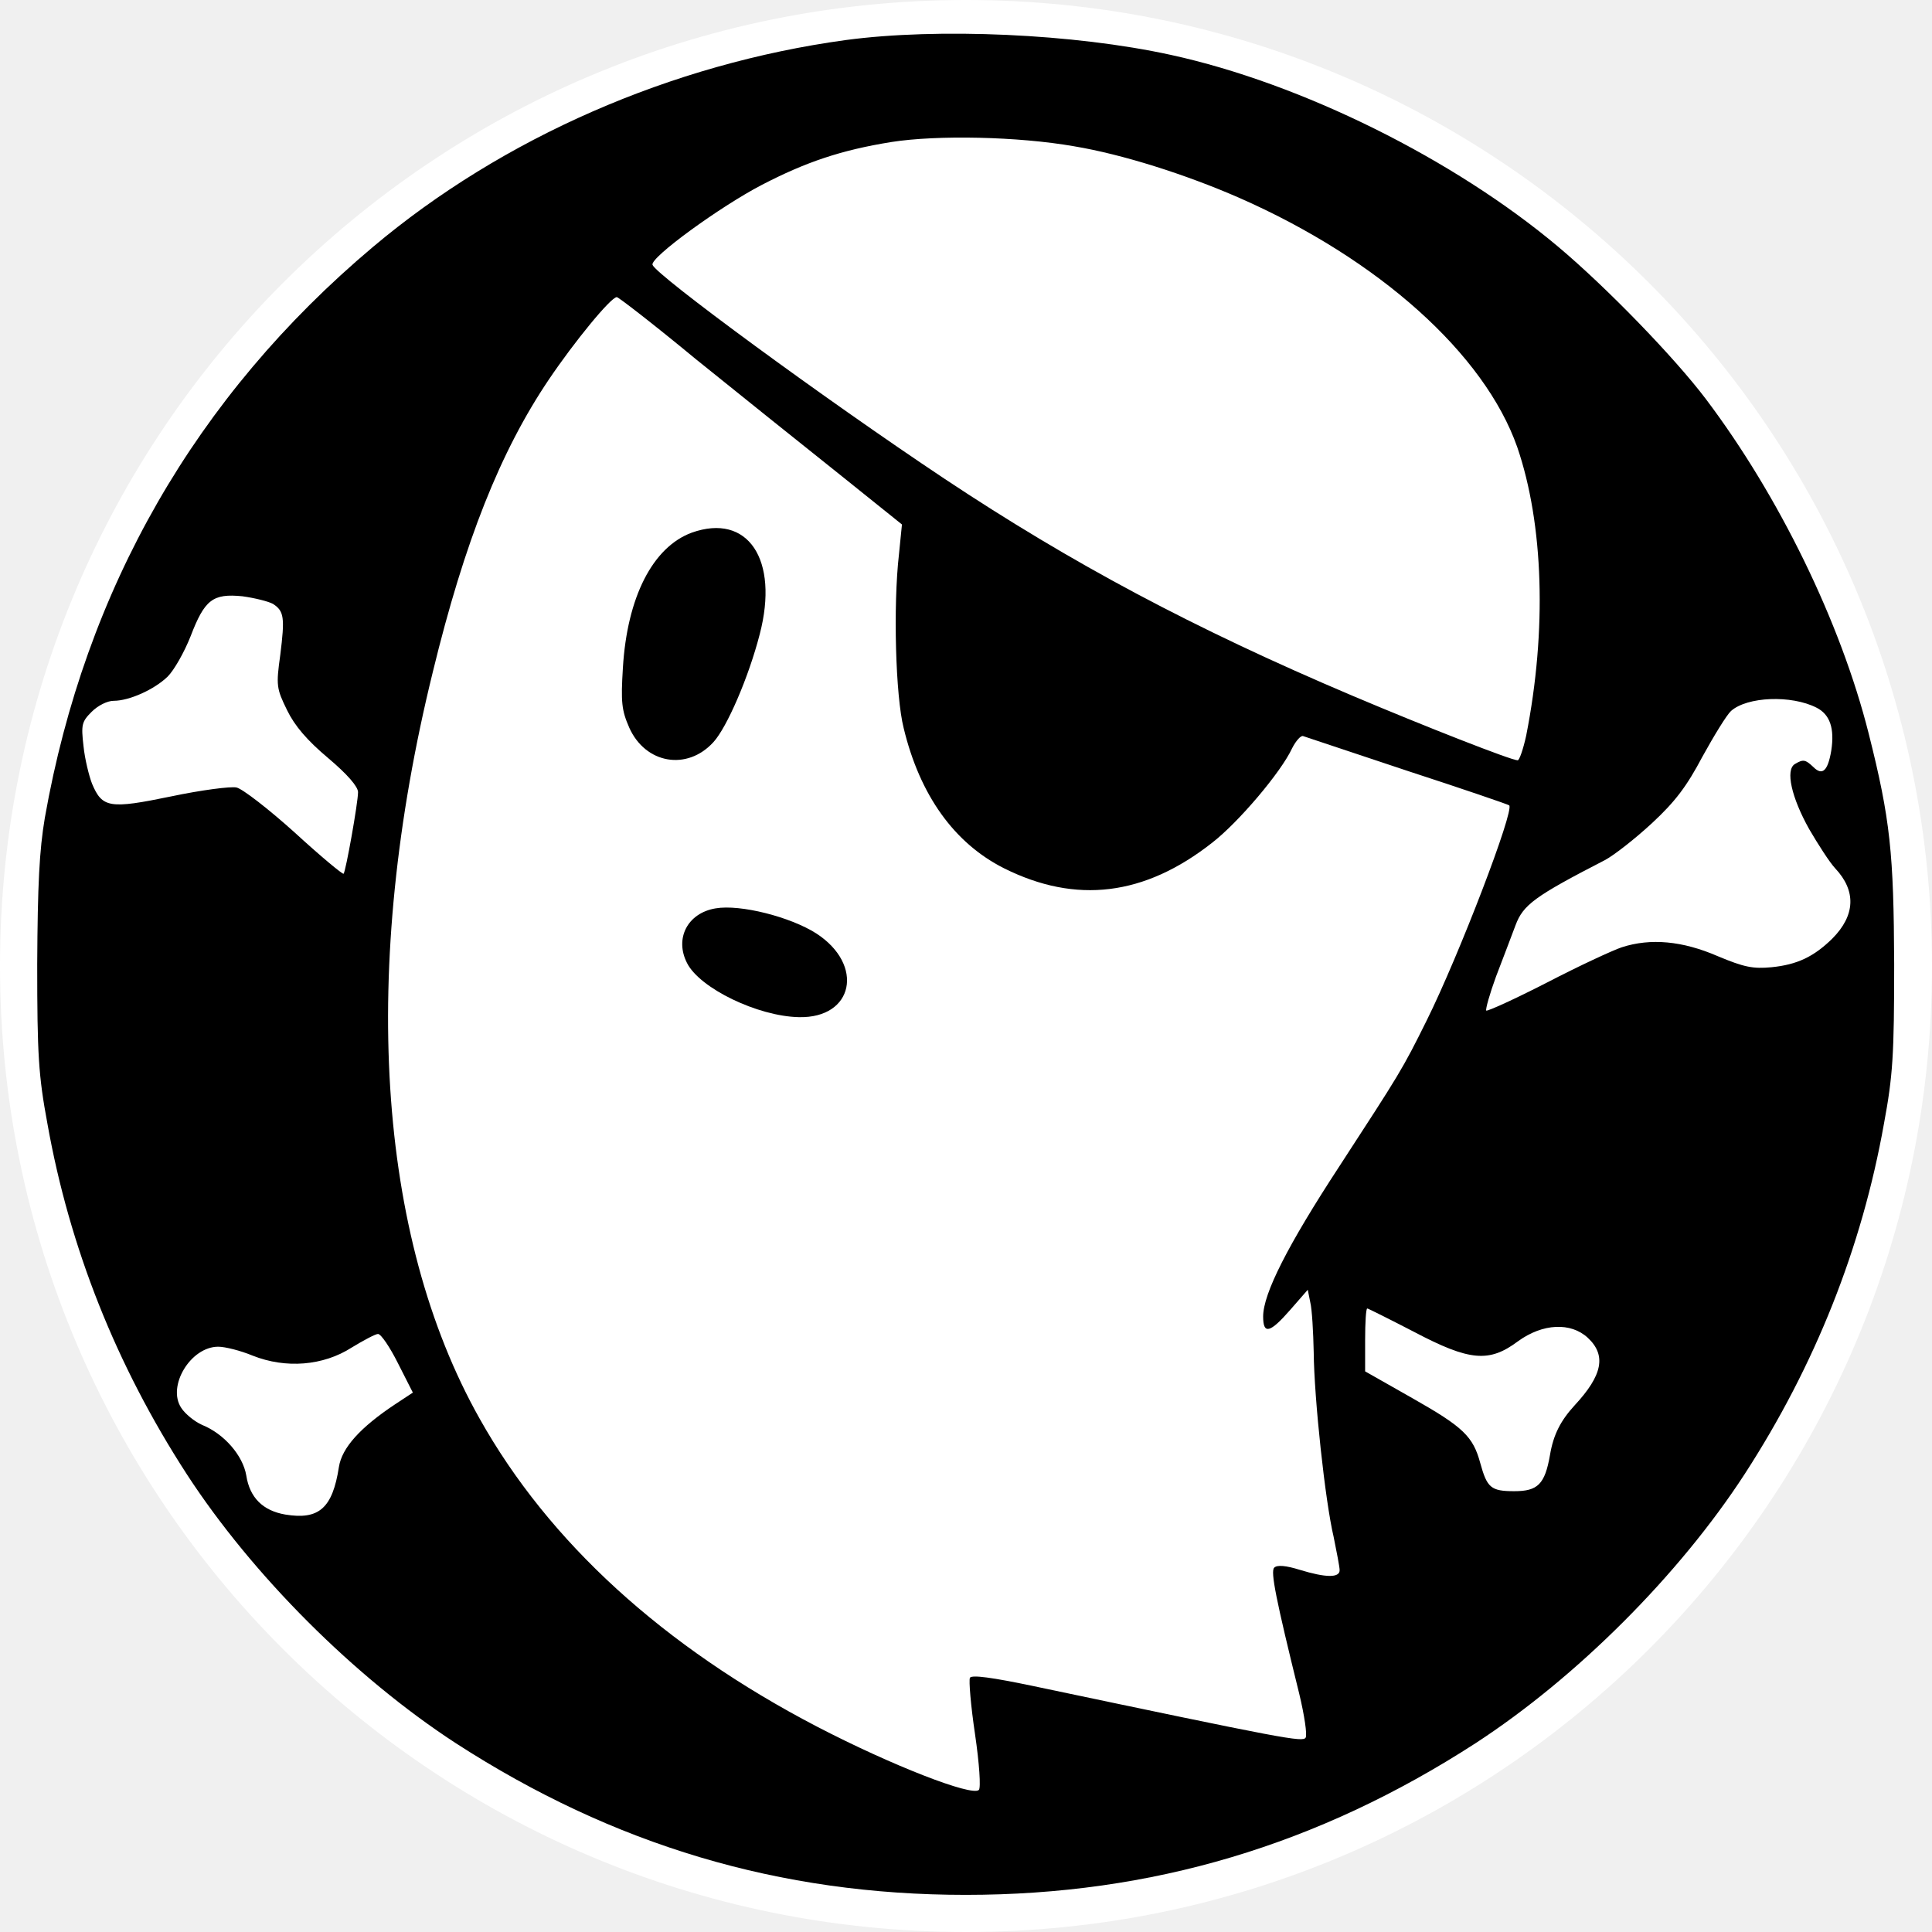
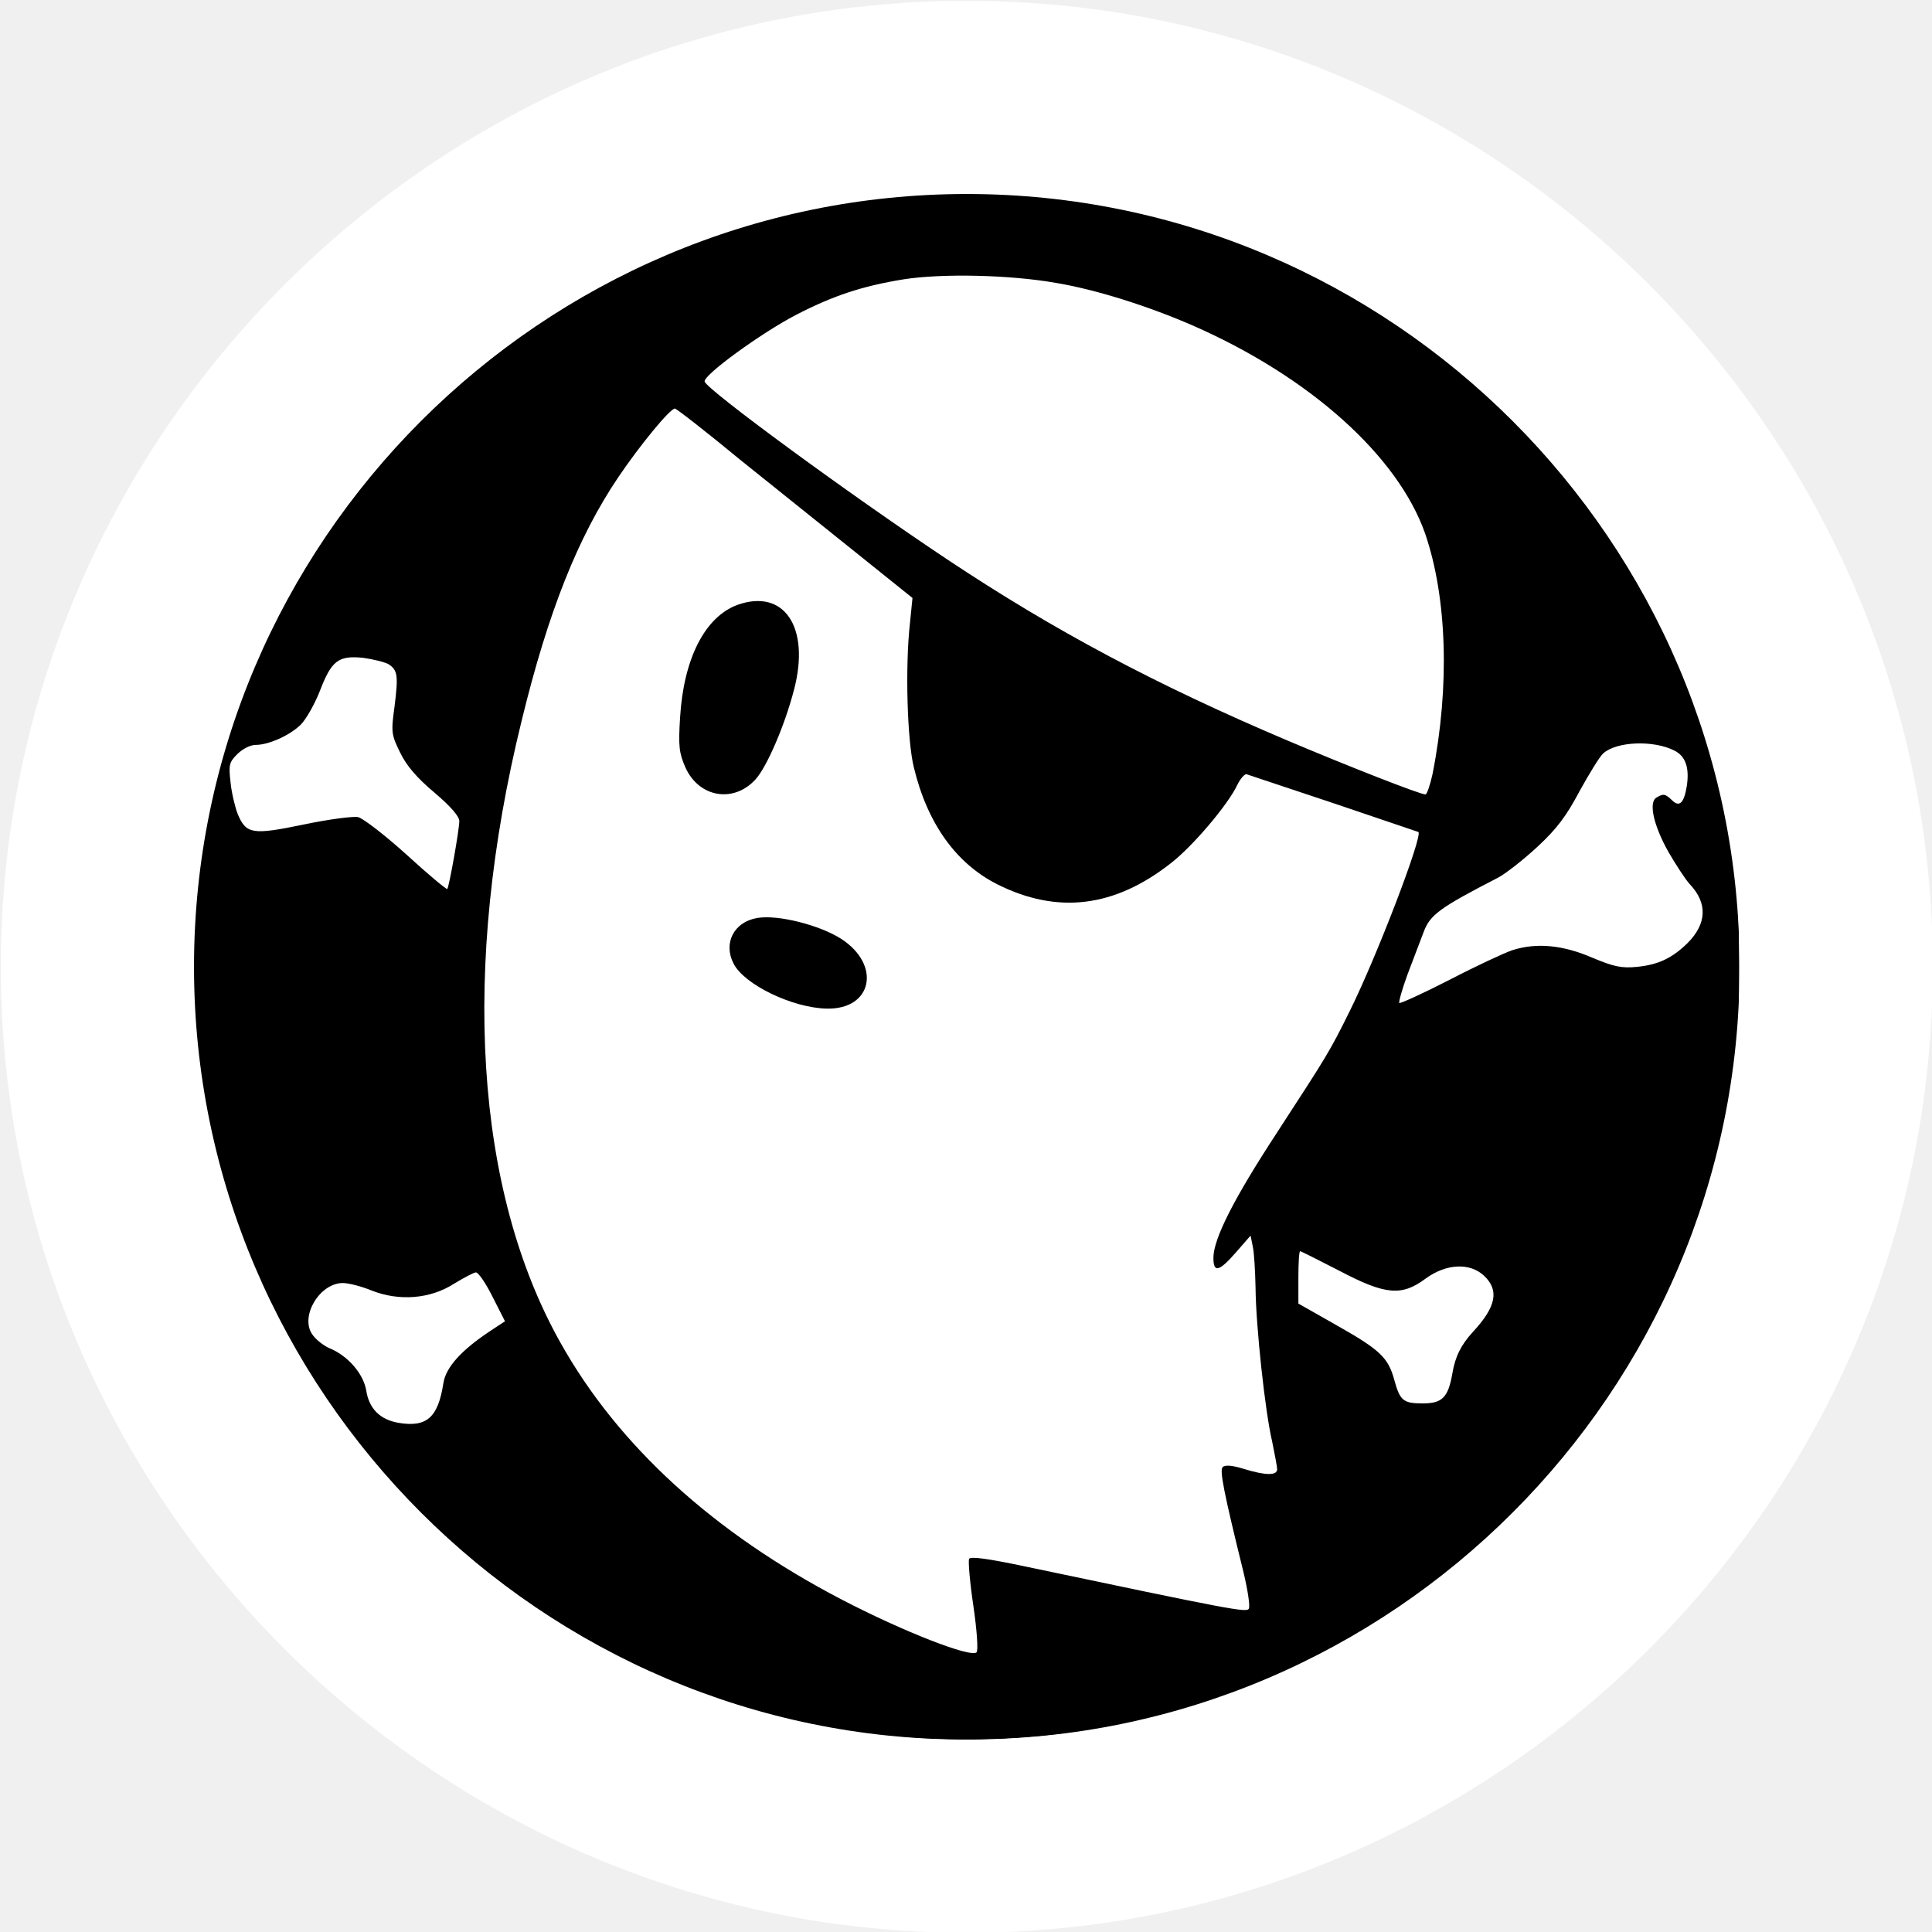
- <svg xmlns="http://www.w3.org/2000/svg" version="1.1" viewBox="0 0 1000 1000" xml:space="preserve">
-   <rect width="1000" height="1000" rx="1000" fill="#fff" />
-   <g transform="matrix(1.65 0 0 1.65 499.96 499.22)" fill="#000">
-     <g transform="matrix(.1333 0 0 -.1333 -.0728 -.0696)">
-       <path transform="translate(-6e3 -3140)" d="m5718 5315c-410-56-808-230-1113-487-417-351-677-805-772-1343-13-77-17-157-18-345 0-213 3-262 24-375 52-292 162-569 328-825 154-237 395-478 633-633 371-240 762-357 1200-357s829 117 1200 357c238 155 479 396 633 633 166 256 276 533 328 825 21 113 24 162 24 375-1 261-9 341-60 543-66 262-211 559-383 787-74 98-234 263-347 358-246 207-605 385-912 452-228 50-549 64-765 35zm537-250c114-19 262-66 388-121 330-145 578-368 655-587 62-181 70-431 21-679-7-32-16-58-20-58-15 0-219 80-389 152-375 159-661 312-959 510-284 189-680 480-688 504-6 17 159 137 257 188 104 54 187 82 305 101 108 17 299 13 430-10zm-890-501c99-80 249-200 333-267l152-122-7-70c-14-122-8-334 11-409 38-158 119-271 236-330 170-85 331-65 490 60 62 48 162 166 188 222 9 18 21 31 26 29l246-82c129-42 237-79 239-81 13-11-118-353-194-506-58-117-63-124-206-344-121-185-179-299-179-353 0-43 16-39 64 16l41 47 6-30c4-16 7-69 8-117 1-109 27-351 47-435 7-35 14-70 14-78 0-18-32-18-94 1-32 10-53 12-60 5-9-9 4-74 59-297 12-50 19-96 15-103-7-11-45-4-639 121-100 21-146 27-151 20-3-6 2-66 12-133 10-68 14-126 9-131-16-16-206 58-381 149-361 188-631 434-794 725-242 430-282 1058-110 1757 75 308 159 519 273 688 60 89 146 194 160 194 4 0 88-65 186-146zm-995-576c26-17 28-32 17-120-10-72-9-79 16-130 18-37 47-71 97-113 45-38 70-67 70-80 0-25-29-187-34-192-2-2-54 41-115 97-61 55-123 103-137 106-13 3-83-6-154-21-145-30-162-27-186 30-7 18-17 58-20 88-6 51-4 58 19 81 15 15 37 26 52 26 36 0 95 26 127 57 15 15 39 57 54 95 33 86 52 101 122 94 29-4 61-12 72-18zm3632-244c32-16 43-49 35-101-8-48-21-60-42-39-19 18-24 19-44 7-22-14-8-78 34-153 21-36 48-78 61-92 50-53 48-111-7-166-43-42-82-61-143-67-43-4-64 0-126 26-83 36-158 43-226 21-21-7-101-44-176-83-76-39-140-68-143-66-2 3 8 39 23 80 16 41 36 95 46 121 18 48 45 68 210 153 21 11 71 50 111 87 55 51 82 87 119 157 27 49 57 98 67 107 38 34 142 38 201 8zm-947-1469c131-69 177-73 245-22 58 42 124 45 164 8 44-41 35-88-31-159-33-36-50-69-58-117-12-69-29-85-84-85s-64 8-80 66c-17 63-40 85-160 153l-111 63v74c0 41 2 74 5 74 2 0 52-25 110-55zm-2391-74 35-69-41-27c-83-55-126-103-133-148-15-97-47-125-126-112-53 9-84 40-92 92-8 47-52 98-104 119-18 8-40 26-49 40-34 51 22 144 87 144 16 0 52-9 81-21 78-31 166-24 233 19 28 17 56 32 62 32 7 0 28-31 47-69z" />
-     </g>
-     <g transform="matrix(.1333 0 0 -.1333 -85.384 -100.54)">
-       <path transform="translate(-5359.7 -3894)" d="m5355 4156c-92-34-152-152-162-318-5-81-3-100 15-141 38-85 136-102 198-34 32 35 83 153 109 254 46 176-28 286-160 239z" />
-     </g>
-     <g transform="matrix(.1333 0 0 -.1333 -63.149 -.6635)">
-       <path transform="translate(-5526.4 -3144.9)" d="m5411 3272c-66-11-97-71-67-129 30-59 166-125 263-127 129-3 155 123 41 197-61 39-179 69-237 59z" />
-     </g>
-   </g>
+ <svg xmlns="http://www.w3.org/2000/svg" width="1200" height="1200">
+   <rect fill="#fff" x="100" y="100" rx="1000" width="1000" height="1000" />
+   <path fill="#000" d="M537.73 120.724c-90.159 12.314-177.679 50.577-244.749 107.091C201.283 305 144.109 404.835 123.218 523.141c-2.859 16.932-3.738 34.524-3.958 75.866 0 46.839.66 57.614 5.278 82.462 11.435 64.211 35.624 125.123 72.127 181.418 33.865 52.116 86.861 105.112 139.197 139.197 81.583 52.776 167.564 78.504 263.88 78.504s182.297-25.728 263.88-78.504c52.336-34.084 105.332-87.08 139.197-139.197 36.503-56.294 60.692-117.207 72.127-181.418 4.618-24.849 5.278-35.624 5.278-82.462-.22-57.394-1.979-74.986-13.194-119.406-14.513-57.614-46.399-122.924-84.222-173.061-16.273-21.55-51.457-57.834-76.305-78.724-54.095-45.519-133.04-84.661-200.549-99.395-50.137-10.995-120.725-14.074-168.224-7.697zm118.086 54.975c25.069 4.178 57.614 14.513 85.321 26.608 72.567 31.885 127.102 80.923 144.034 129.081 13.634 39.802 15.393 94.777 4.618 149.312-1.539 7.037-3.518 12.754-4.398 12.754-3.299 0-48.158-17.592-85.541-33.425-82.462-34.964-145.354-68.609-210.884-112.149-62.452-41.561-149.532-105.552-151.291-110.83-1.319-3.738 34.964-30.126 56.514-41.341 22.87-11.875 41.121-18.032 67.07-22.21 23.749-3.738 65.75-2.859 94.557 2.199zm-195.711 110.17l73.227 58.713 33.425 26.828-1.539 15.393c-3.079 26.828-1.759 73.447 2.419 89.939 8.356 34.744 26.168 59.593 51.896 72.567 37.383 18.692 72.787 14.293 107.751-13.194 13.634-10.555 35.624-36.503 41.341-48.818 1.979-3.958 4.618-6.817 5.717-6.377l54.095 18.032 52.556 17.812c2.859 2.419-25.948 77.625-42.661 111.269-12.754 25.728-13.854 27.268-45.299 75.646-26.608 40.682-39.362 65.75-39.362 77.625 0 9.456 3.518 8.576 14.074-3.518l9.016-10.335 1.319 6.597c.88 3.518 1.539 15.173 1.759 25.728.22 23.969 5.937 77.185 10.335 95.657 1.539 7.697 3.079 15.393 3.079 17.152 0 3.958-7.037 3.958-20.671-.22-7.037-2.199-11.655-2.639-13.194-1.1-1.979 1.979.88 16.273 12.974 65.31 2.639 10.995 4.178 21.11 3.299 22.65-1.539 2.419-9.896.88-140.516-26.608-21.99-4.618-32.105-5.937-33.205-4.398-.66 1.319.44 14.513 2.639 29.247 2.199 14.953 3.079 27.707 1.979 28.807-3.518 3.518-45.299-12.754-83.782-32.765-79.384-41.341-138.757-95.437-174.601-159.427-53.216-94.557-62.012-232.654-24.189-386.364 16.492-67.729 34.964-114.128 60.033-151.291 13.194-19.571 32.105-42.661 35.184-42.661.88 0 19.351 14.293 40.901 32.105zm-218.8 126.662c5.717 3.738 6.157 7.037 3.738 26.388-2.199 15.833-1.979 17.372 3.518 28.587 3.958 8.136 10.335 15.613 21.33 24.849 9.895 8.356 15.393 14.733 15.393 17.592 0 5.498-6.377 41.121-7.477 42.221-.44.44-11.875-9.016-25.288-21.33-13.414-12.094-27.048-22.65-30.126-23.309-2.859-.66-18.252 1.319-33.865 4.618-31.885 6.597-35.624 5.937-40.901-6.597-1.539-3.958-3.738-12.754-4.398-19.351-1.319-11.215-.88-12.754 4.178-17.812 3.299-3.298 8.136-5.717 11.435-5.717 7.916 0 20.89-5.717 27.927-12.534 3.298-3.298 8.576-12.534 11.875-20.89 7.257-18.911 11.435-22.21 26.828-20.671 6.377.88 13.414 2.639 15.833 3.958zm798.677 53.656c7.037 3.518 9.456 10.775 7.697 22.21-1.759 10.555-4.618 13.194-9.236 8.576-4.178-3.958-5.278-4.178-9.676-1.539-4.838 3.079-1.759 17.152 7.477 33.645 4.618 7.916 10.555 17.152 13.414 20.231 10.995 11.655 10.555 24.409-1.539 36.503-9.456 9.236-18.032 13.414-31.446 14.733-9.456.88-14.074 0-27.707-5.717-18.252-7.916-34.744-9.456-49.697-4.618-4.618 1.539-22.21 9.676-38.702 18.252-16.712 8.576-30.786 14.953-31.446 14.513-.44-.66 1.759-8.576 5.058-17.592l10.115-26.608c3.958-10.555 9.895-14.953 46.179-33.645 4.618-2.419 15.613-10.995 24.409-19.131 12.094-11.215 18.032-19.131 26.168-34.524 5.937-10.775 12.534-21.55 14.733-23.529 8.356-7.477 31.226-8.356 44.2-1.759zM831.736 789.22c28.807 15.173 38.922 16.053 53.875 4.838 12.754-9.236 27.268-9.896 36.064-1.759 9.676 9.016 7.697 19.351-6.817 34.964-7.257 7.916-10.995 15.173-12.754 25.728-2.639 15.173-6.377 18.692-18.472 18.692s-14.074-1.759-17.592-14.513c-3.738-13.854-8.796-18.692-35.184-33.645l-24.409-13.854v-16.273c0-9.016.44-16.273 1.1-16.273.44 0 11.435 5.498 24.189 12.095zm-525.781 16.273l7.697 15.173-9.016 5.937c-18.252 12.094-27.707 22.65-29.247 32.545-3.298 21.33-10.335 27.487-27.707 24.629-11.655-1.979-18.472-8.796-20.231-20.231-1.759-10.335-11.435-21.55-22.87-26.168-3.958-1.759-8.796-5.717-10.775-8.796-7.477-11.215 4.838-31.666 19.131-31.666 3.518 0 11.435 1.979 17.812 4.618 17.152 6.817 36.503 5.278 51.237-4.178 6.157-3.738 12.314-7.037 13.634-7.037 1.539 0 6.157 6.817 10.335 15.173zm152.08-429.79c-20.231 7.477-33.425 33.425-35.624 69.928-1.1 17.812-.66 21.99 3.298 31.006 8.356 18.692 29.906 22.43 43.54 7.477 7.037-7.697 18.252-33.645 23.969-55.855 10.115-38.702-6.157-62.891-35.184-52.556zm12.344 194.467c-14.513 2.419-21.33 15.613-14.733 28.367 6.597 12.974 36.503 27.487 57.834 27.927 28.367.66 34.085-27.048 9.016-43.32-13.414-8.576-39.362-15.173-52.116-12.974z" />
+   <path fill="#fff" transform="matrix(60 0 0 60 .5 .5)" d="M10 0C4.5 0 0 4.5 0 10s4.5 10 10 10 10-4.5 10-10S15.5 0 10 0h0zm0 18c-4.4 0-8-3.6-8-8s3.6-8 8-8 8 3.6 8 8-3.6 8-8 8h0z" />
</svg>
